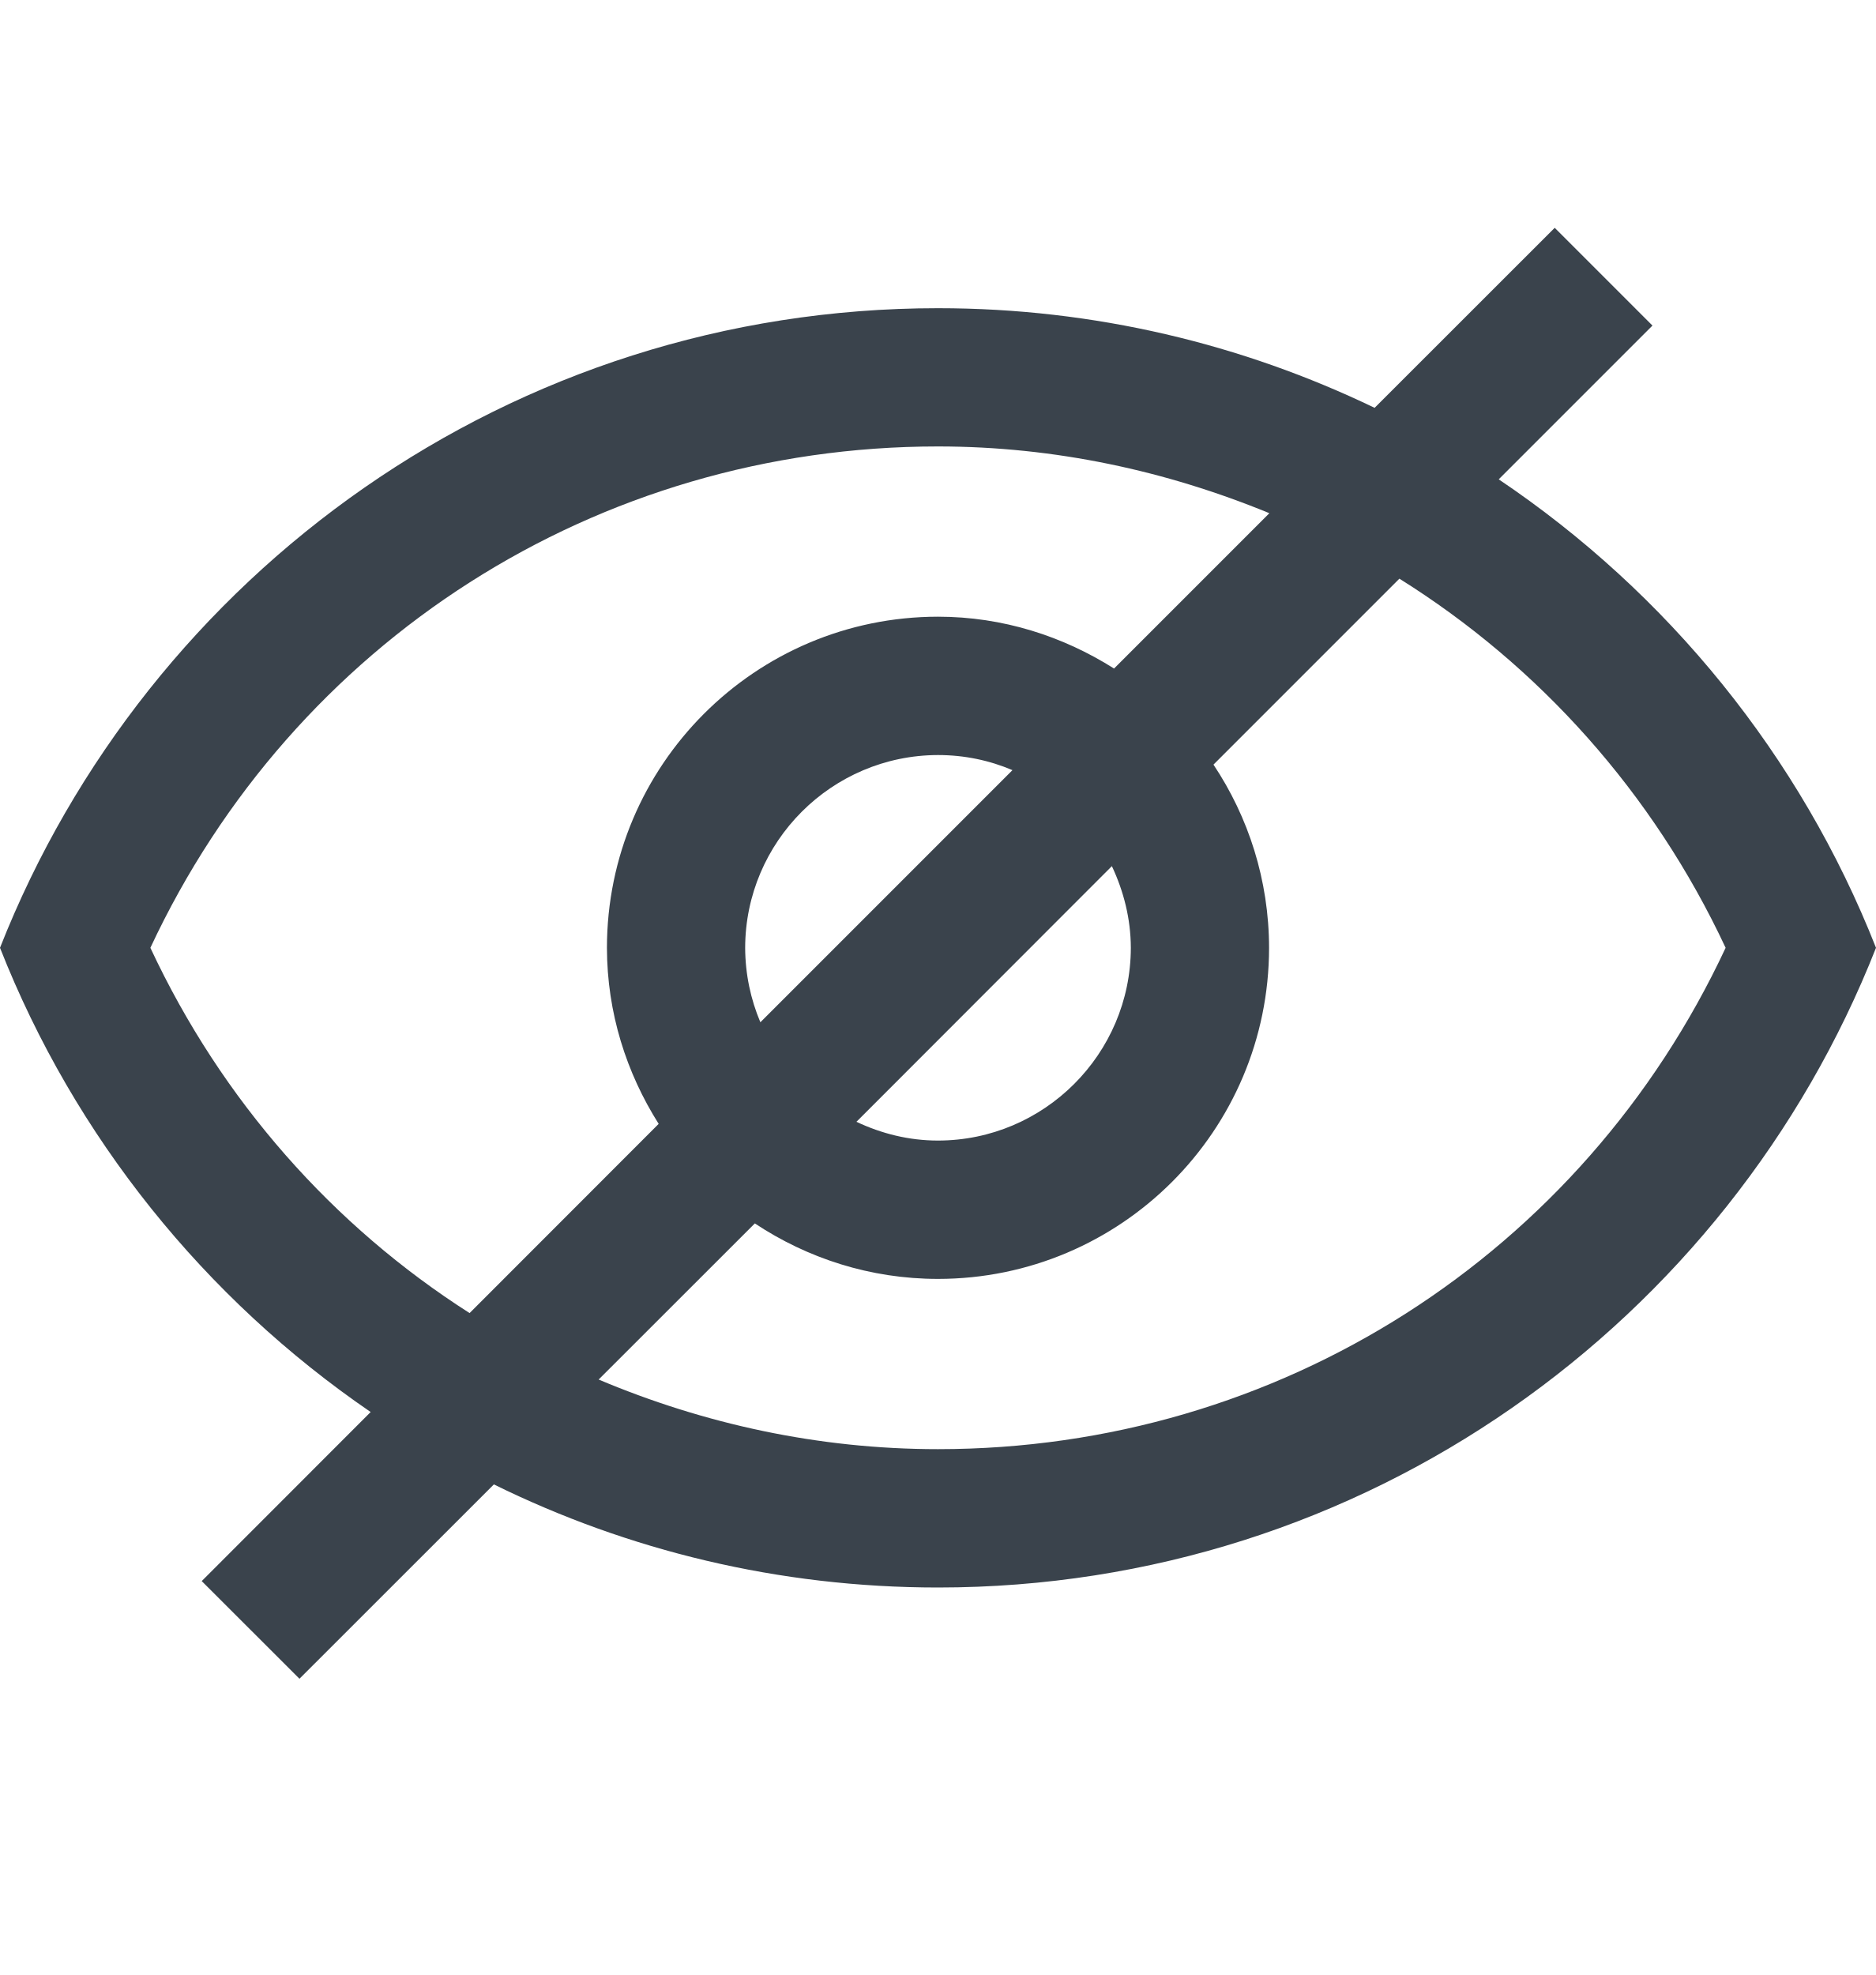
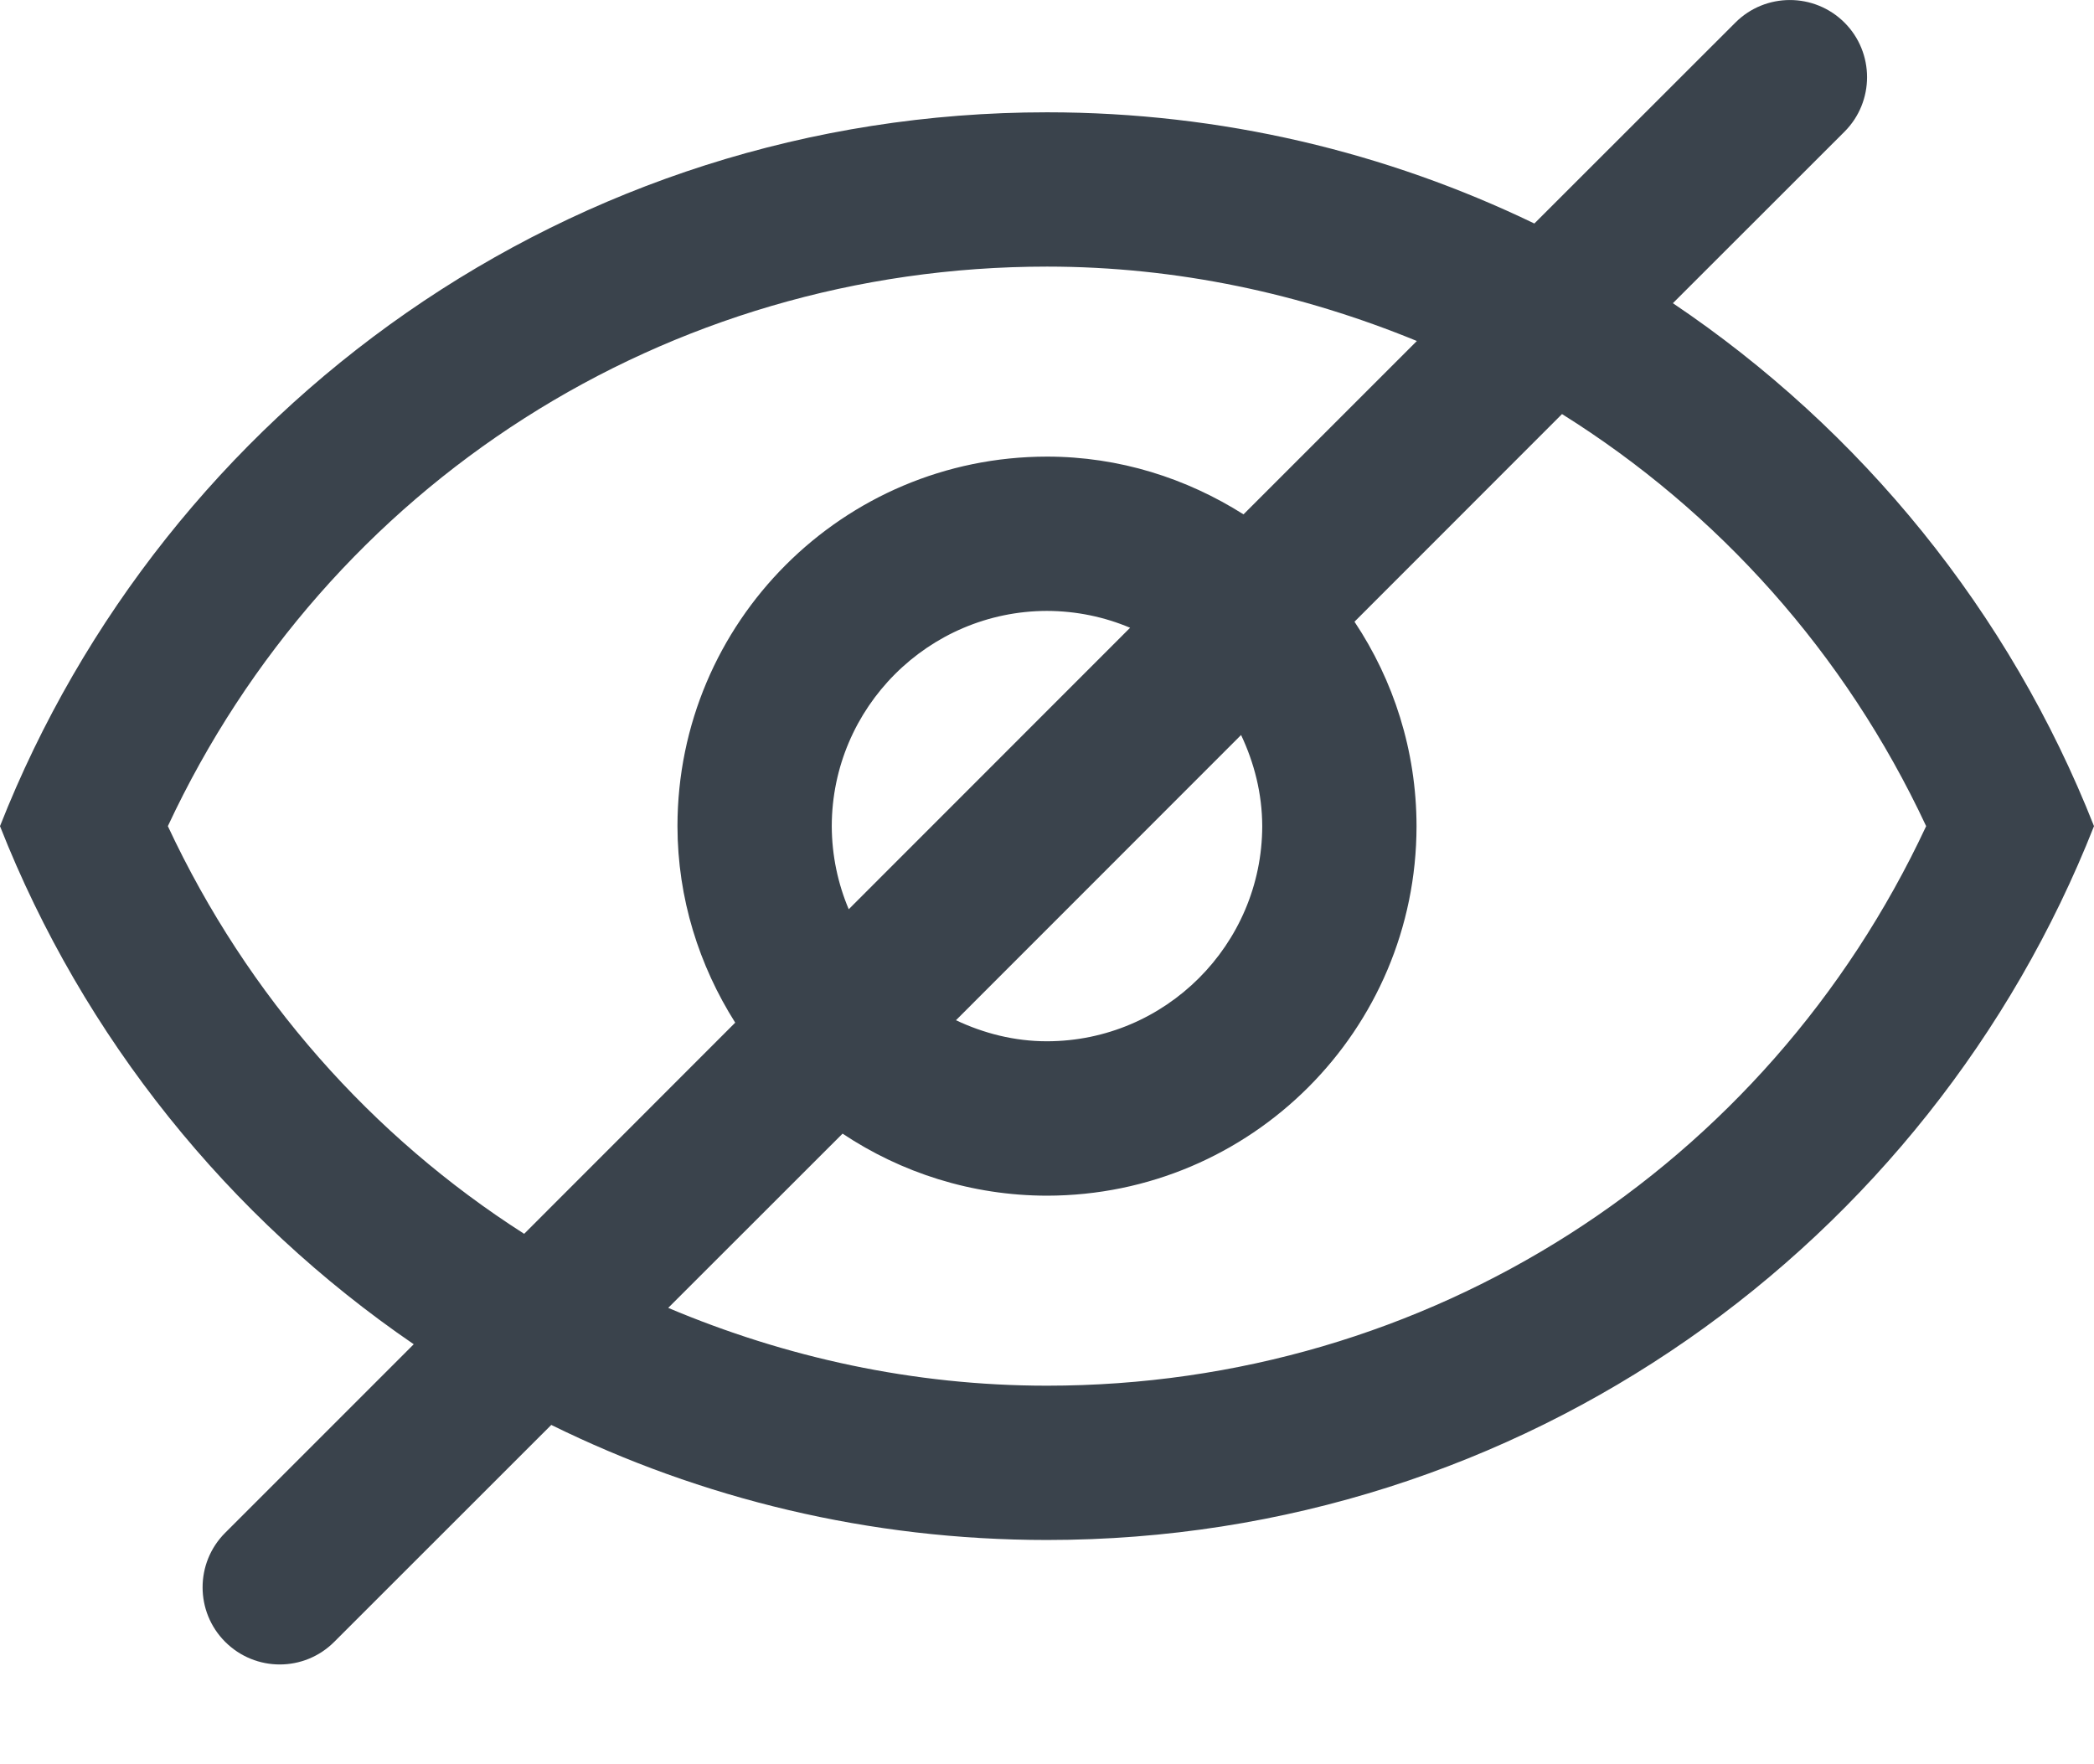
- <svg xmlns="http://www.w3.org/2000/svg" width="19px" height="20px" viewBox="0 0 19 20" version="1.1">
+ <svg xmlns="http://www.w3.org/2000/svg" width="19px" height="16px" viewBox="0 0 19 16" version="1.1">
  <defs />
  <g id="Page-1" stroke="none" stroke-width="1" fill="none" fill-rule="evenodd">
-     <g id="closedEye" transform="translate(-6, -6)" fill="#3A434C">
-       <path d="M15.5,20.675 C14.288,20.675 13.128,20.419 12.063,19.97 L13.645,18.389 C14.177,18.742 14.814,18.951 15.5,18.951 C17.351,18.95 18.852,17.45 18.853,15.598 C18.852,14.912 18.644,14.274 18.29,13.743 L20.173,11.86 C21.584,12.742 22.741,14.024 23.477,15.598 C22.028,18.701 18.954,20.675 15.5,20.675 M13.547,15.598 C13.549,14.523 14.424,13.648 15.5,13.646 C15.768,13.646 16.022,13.7 16.254,13.799 L13.701,16.352 C13.603,16.12 13.548,15.866 13.547,15.598 M17.453,15.598 C17.451,16.674 16.575,17.549 15.5,17.55 C15.204,17.55 14.926,17.479 14.674,17.36 L17.261,14.771 C17.38,15.024 17.452,15.302 17.453,15.598 M7.523,15.598 C8.972,12.496 12.045,10.521 15.5,10.521 C16.682,10.521 17.813,10.768 18.856,11.197 L17.283,12.77 C16.766,12.443 16.157,12.245 15.5,12.245 C13.649,12.246 12.148,13.748 12.147,15.598 C12.148,16.256 12.344,16.864 12.671,17.381 L10.756,19.297 C9.376,18.416 8.247,17.148 7.523,15.598 M21.179,10.854 L22.736,9.297 L21.746,8.307 L19.922,10.13 C18.585,9.486 17.086,9.121 15.5,9.121 C11.182,9.121 7.494,11.807 6,15.598 C6.756,17.517 8.076,19.151 9.754,20.299 L8.043,22.011 L9.033,23 L11.002,21.032 C12.359,21.7 13.885,22.076 15.5,22.076 C19.822,22.076 23.506,19.39 25,15.598 C24.234,13.653 22.888,12.004 21.179,10.854" id="Fill-1" />
+     <g id="closedEye" transform="translate(-6, -8)" fill="#3A434C">
+       <path d="M15.5,20.573 C14.288,20.573 13.128,20.317 12.063,19.867 L13.645,18.286 C14.177,18.64 14.814,18.848 15.5,18.849 C17.351,18.847 18.852,17.347 18.853,15.496 C18.852,14.809 18.644,14.172 18.29,13.641 L20.173,11.757 C21.584,12.64 22.741,13.921 23.477,15.496 C22.028,18.598 18.954,20.573 15.5,20.573 M13.547,15.496 C13.549,14.42 14.424,13.545 15.5,13.543 C15.768,13.544 16.022,13.598 16.254,13.696 L13.701,16.25 C13.603,16.018 13.548,15.763 13.547,15.496 M17.453,15.496 C17.451,16.571 16.575,17.447 15.5,17.448 C15.204,17.448 14.926,17.376 14.674,17.257 L17.261,14.669 C17.38,14.921 17.452,15.199 17.453,15.496 M7.523,15.496 C8.972,12.394 12.045,10.419 15.5,10.419 C16.682,10.419 17.813,10.666 18.856,11.094 L17.283,12.667 C16.766,12.34 16.157,12.143 15.5,12.143 C13.649,12.144 12.148,13.645 12.147,15.496 C12.148,16.153 12.344,16.762 12.671,17.279 L10.756,19.195 C9.376,18.313 8.247,17.045 7.523,15.496 M21.179,10.751 L22.736,9.195 C23.009,8.922 23.009,8.478 22.736,8.205 C22.462,7.932 22.019,7.932 21.746,8.205 L19.922,10.028 C18.585,9.383 17.086,9.019 15.5,9.019 C11.182,9.019 7.494,11.705 6,15.496 C6.756,17.415 8.076,19.049 9.754,20.197 L8.043,21.908 C7.77,22.181 7.77,22.624 8.043,22.897 C8.317,23.171 8.76,23.171 9.033,22.897 L11.002,20.929 C12.359,21.597 13.885,21.973 15.5,21.973 C19.822,21.973 23.506,19.287 25,15.496 C24.234,13.551 22.888,11.901 21.179,10.751" />
    </g>
  </g>
</svg>
